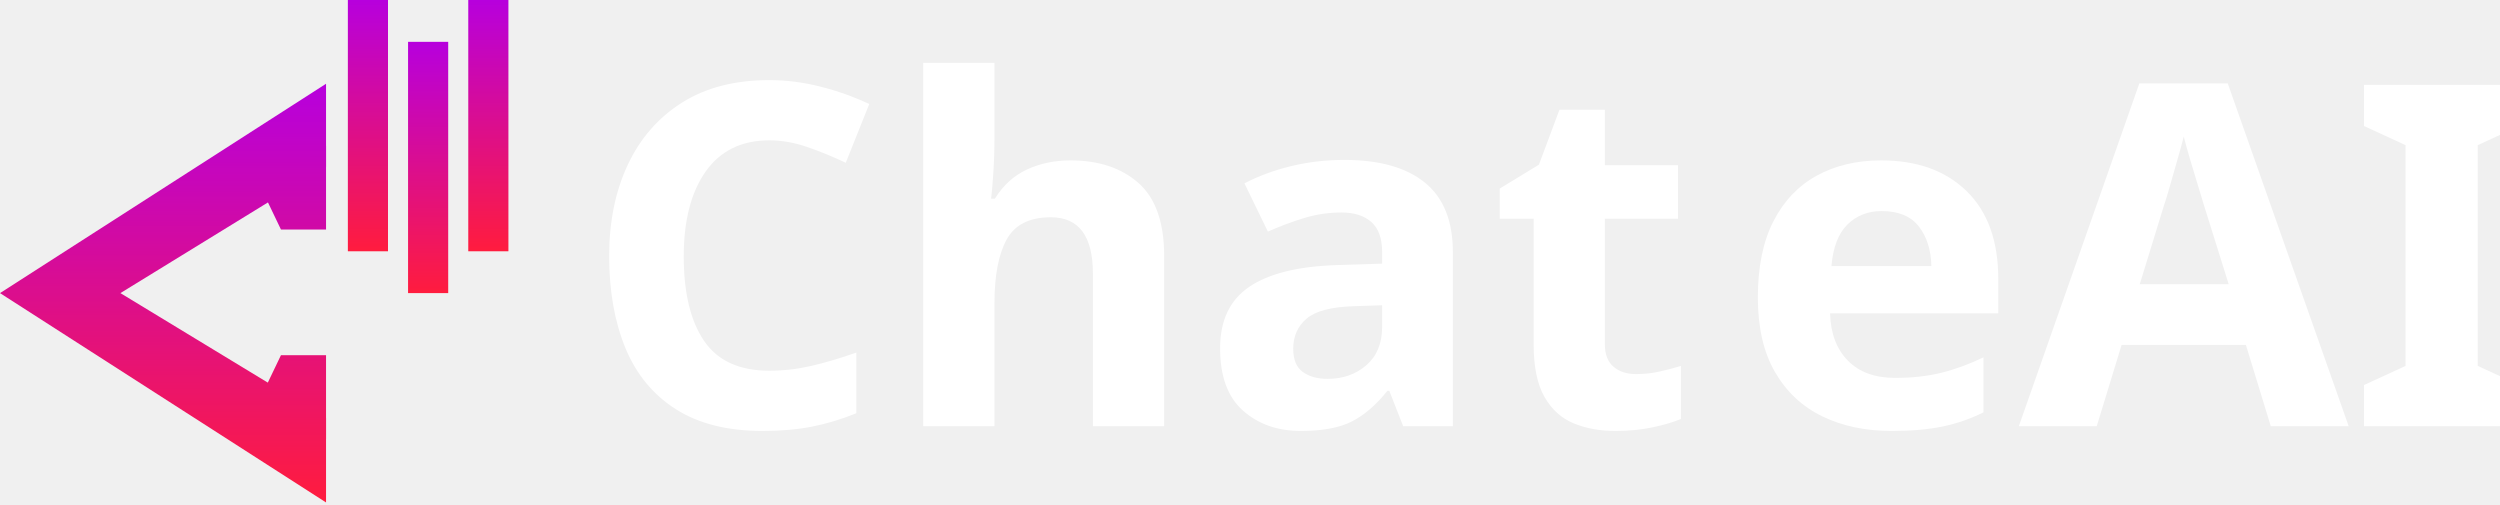
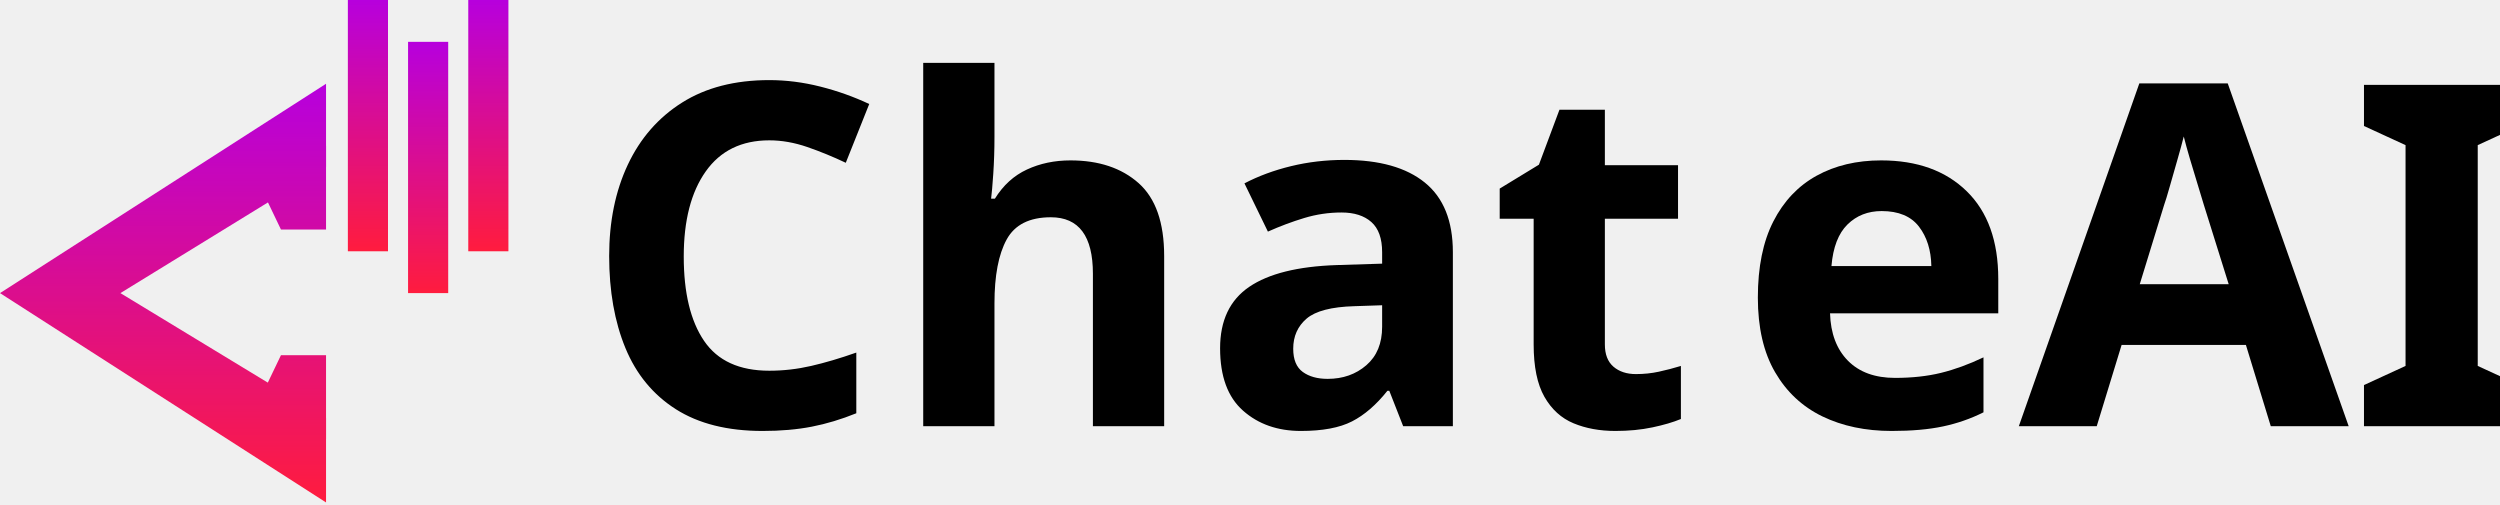
<svg xmlns="http://www.w3.org/2000/svg" width="100%" height="100%" viewBox="0 0 1046 211" version="1.1" xml:space="preserve" style="fill-rule:evenodd;clip-rule:evenodd;stroke-linejoin:round;stroke-miterlimit:2;">
  <g id="logo">
    <g id="chat">
      <path d="M136.416,69.755L50.381,122.636L136.416,174.889L136.416,210.226L0,122.636L136.416,35.045L136.416,69.755Z" style="fill:url(#_Linear1);" />
      <path d="M109.159,166.128L117.555,148.605L136.416,148.605L136.416,183.65L109.159,166.128Z" style="fill:url(#_Linear2);" />
      <path d="M109.159,78.516L136.416,60.994L136.416,96.038L117.555,96.038L109.159,78.516Z" style="fill:url(#_Linear3);" />
    </g>
    <g id="llm">
      <rect x="145.545" y="0" width="16.794" height="105.134" style="fill:url(#_Linear4);" />
      <rect x="170.735" y="17.502" width="16.794" height="105.134" style="fill:url(#_Linear5);" />
      <rect x="195.926" y="0" width="16.794" height="105.134" style="fill:url(#_Linear6);" />
    </g>
  </g>
  <g transform="matrix(200,0,0,200,1064.48,178.313)" />
-   <text x="243.283px" y="178.313px" style="font-family:'Montserrat-SemiBold', 'Montserrat';font-weight:600;font-size:200px;fill:#fff;">Chat<tspan x="726.483px " y="178.313px ">e</tspan>AI</text>
+   <text x="243.283px" y="178.313px" style="font-family:'Montserrat-SemiBold', 'Montserrat';font-weight:600;font-size:200px;fill:currentColor;">Chat<tspan x="726.483px " y="178.313px ">e</tspan>AI</text>
  <defs>
    <linearGradient id="_Linear1" x1="0" y1="0" x2="1" y2="0" gradientUnits="userSpaceOnUse" gradientTransform="matrix(1.02807e-14,175.182,-167.897,1.07268e-14,68.208,35.0446)">
      <stop offset="0" style="stop-color:#b700dd;stop-opacity:1" />
      <stop offset="1" style="stop-color:#ff1c3e;stop-opacity:1" />
    </linearGradient>
    <linearGradient id="_Linear2" x1="0" y1="0" x2="1" y2="0" gradientUnits="userSpaceOnUse" gradientTransform="matrix(1.02807e-14,175.182,-167.897,1.07268e-14,68.208,35.0446)">
      <stop offset="0" style="stop-color:#b700dd;stop-opacity:1" />
      <stop offset="1" style="stop-color:#ff1c3e;stop-opacity:1" />
    </linearGradient>
    <linearGradient id="_Linear3" x1="0" y1="0" x2="1" y2="0" gradientUnits="userSpaceOnUse" gradientTransform="matrix(1.02807e-14,175.182,-167.897,1.07268e-14,68.208,35.0446)">
      <stop offset="0" style="stop-color:#b700dd;stop-opacity:1" />
      <stop offset="1" style="stop-color:#ff1c3e;stop-opacity:1" />
    </linearGradient>
    <linearGradient id="_Linear4" x1="0" y1="0" x2="1" y2="0" gradientUnits="userSpaceOnUse" gradientTransform="matrix(1.26562e-15,105.134,-20.6691,6.43759e-15,153.942,0)">
      <stop offset="0" style="stop-color:#b700dd;stop-opacity:1" />
      <stop offset="1" style="stop-color:#ff1c3e;stop-opacity:1" />
    </linearGradient>
    <linearGradient id="_Linear5" x1="0" y1="0" x2="1" y2="0" gradientUnits="userSpaceOnUse" gradientTransform="matrix(1.26562e-15,105.134,-20.6691,6.43759e-15,179.132,17.5017)">
      <stop offset="0" style="stop-color:#b700dd;stop-opacity:1" />
      <stop offset="1" style="stop-color:#ff1c3e;stop-opacity:1" />
    </linearGradient>
    <linearGradient id="_Linear6" x1="0" y1="0" x2="1" y2="0" gradientUnits="userSpaceOnUse" gradientTransform="matrix(1.26562e-15,105.134,-20.6691,6.43759e-15,204.322,0)">
      <stop offset="0" style="stop-color:#b700dd;stop-opacity:1" />
      <stop offset="1" style="stop-color:#ff1c3e;stop-opacity:1" />
    </linearGradient>
  </defs>
</svg>
